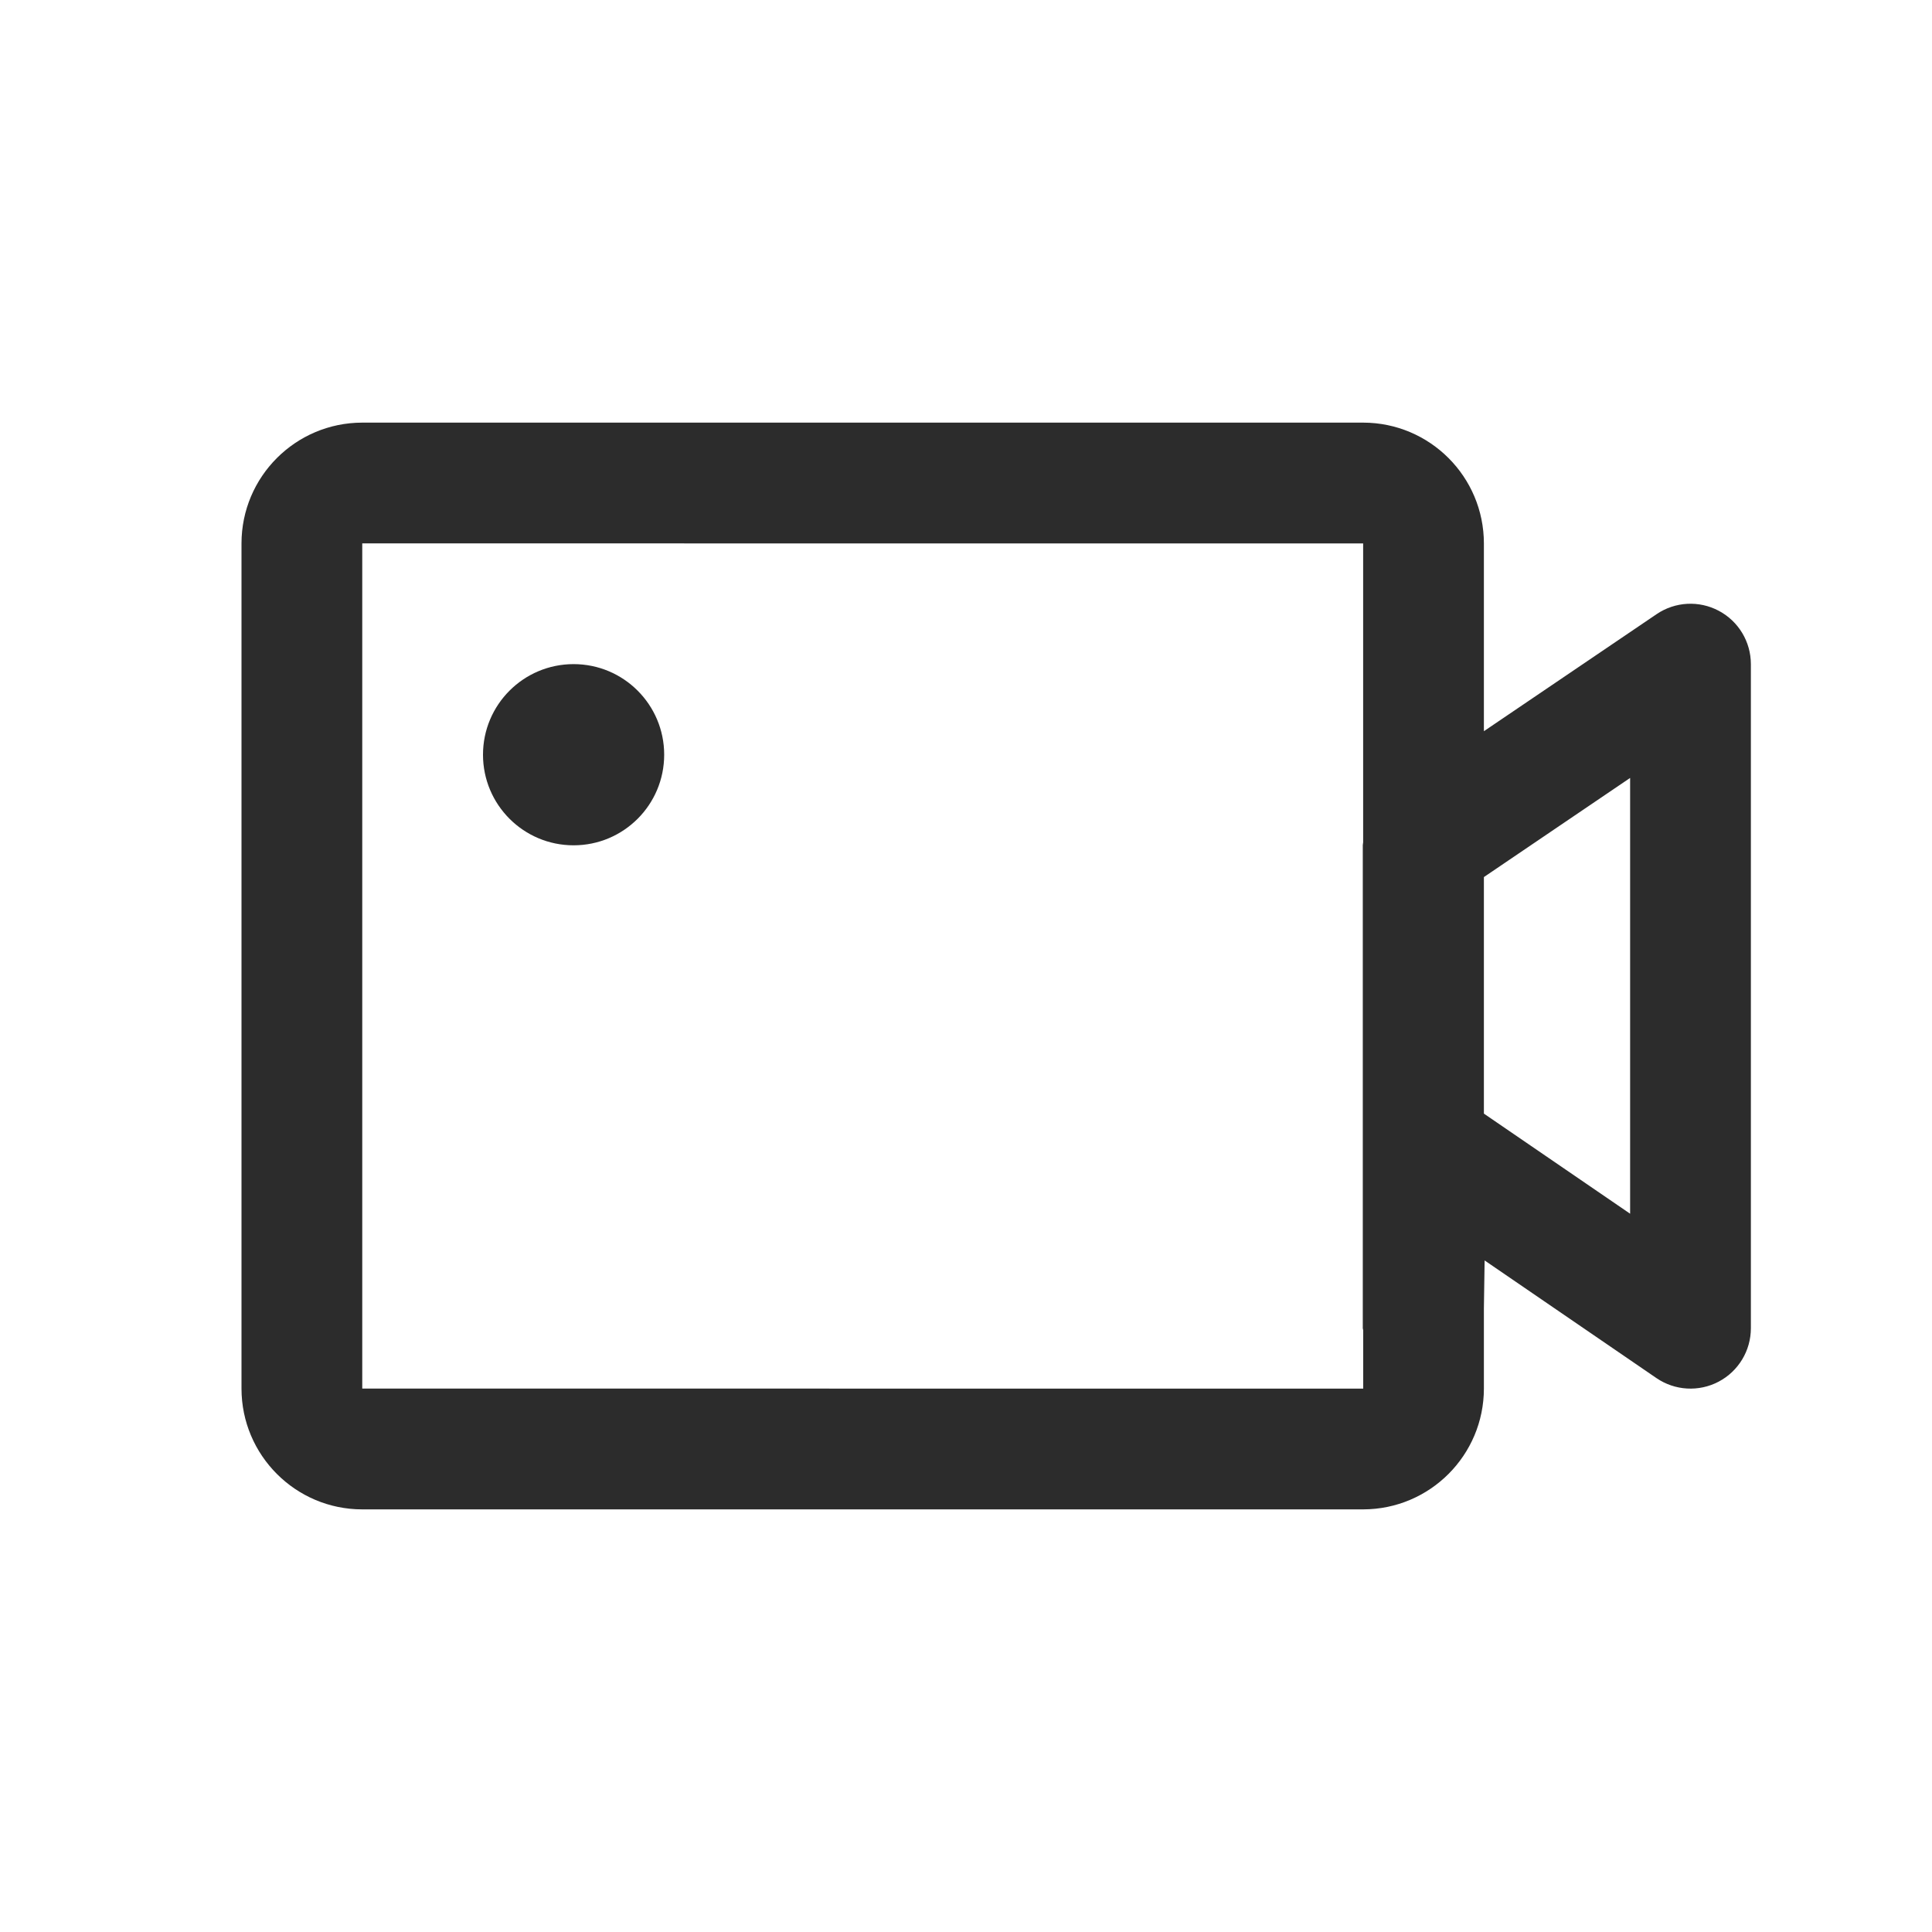
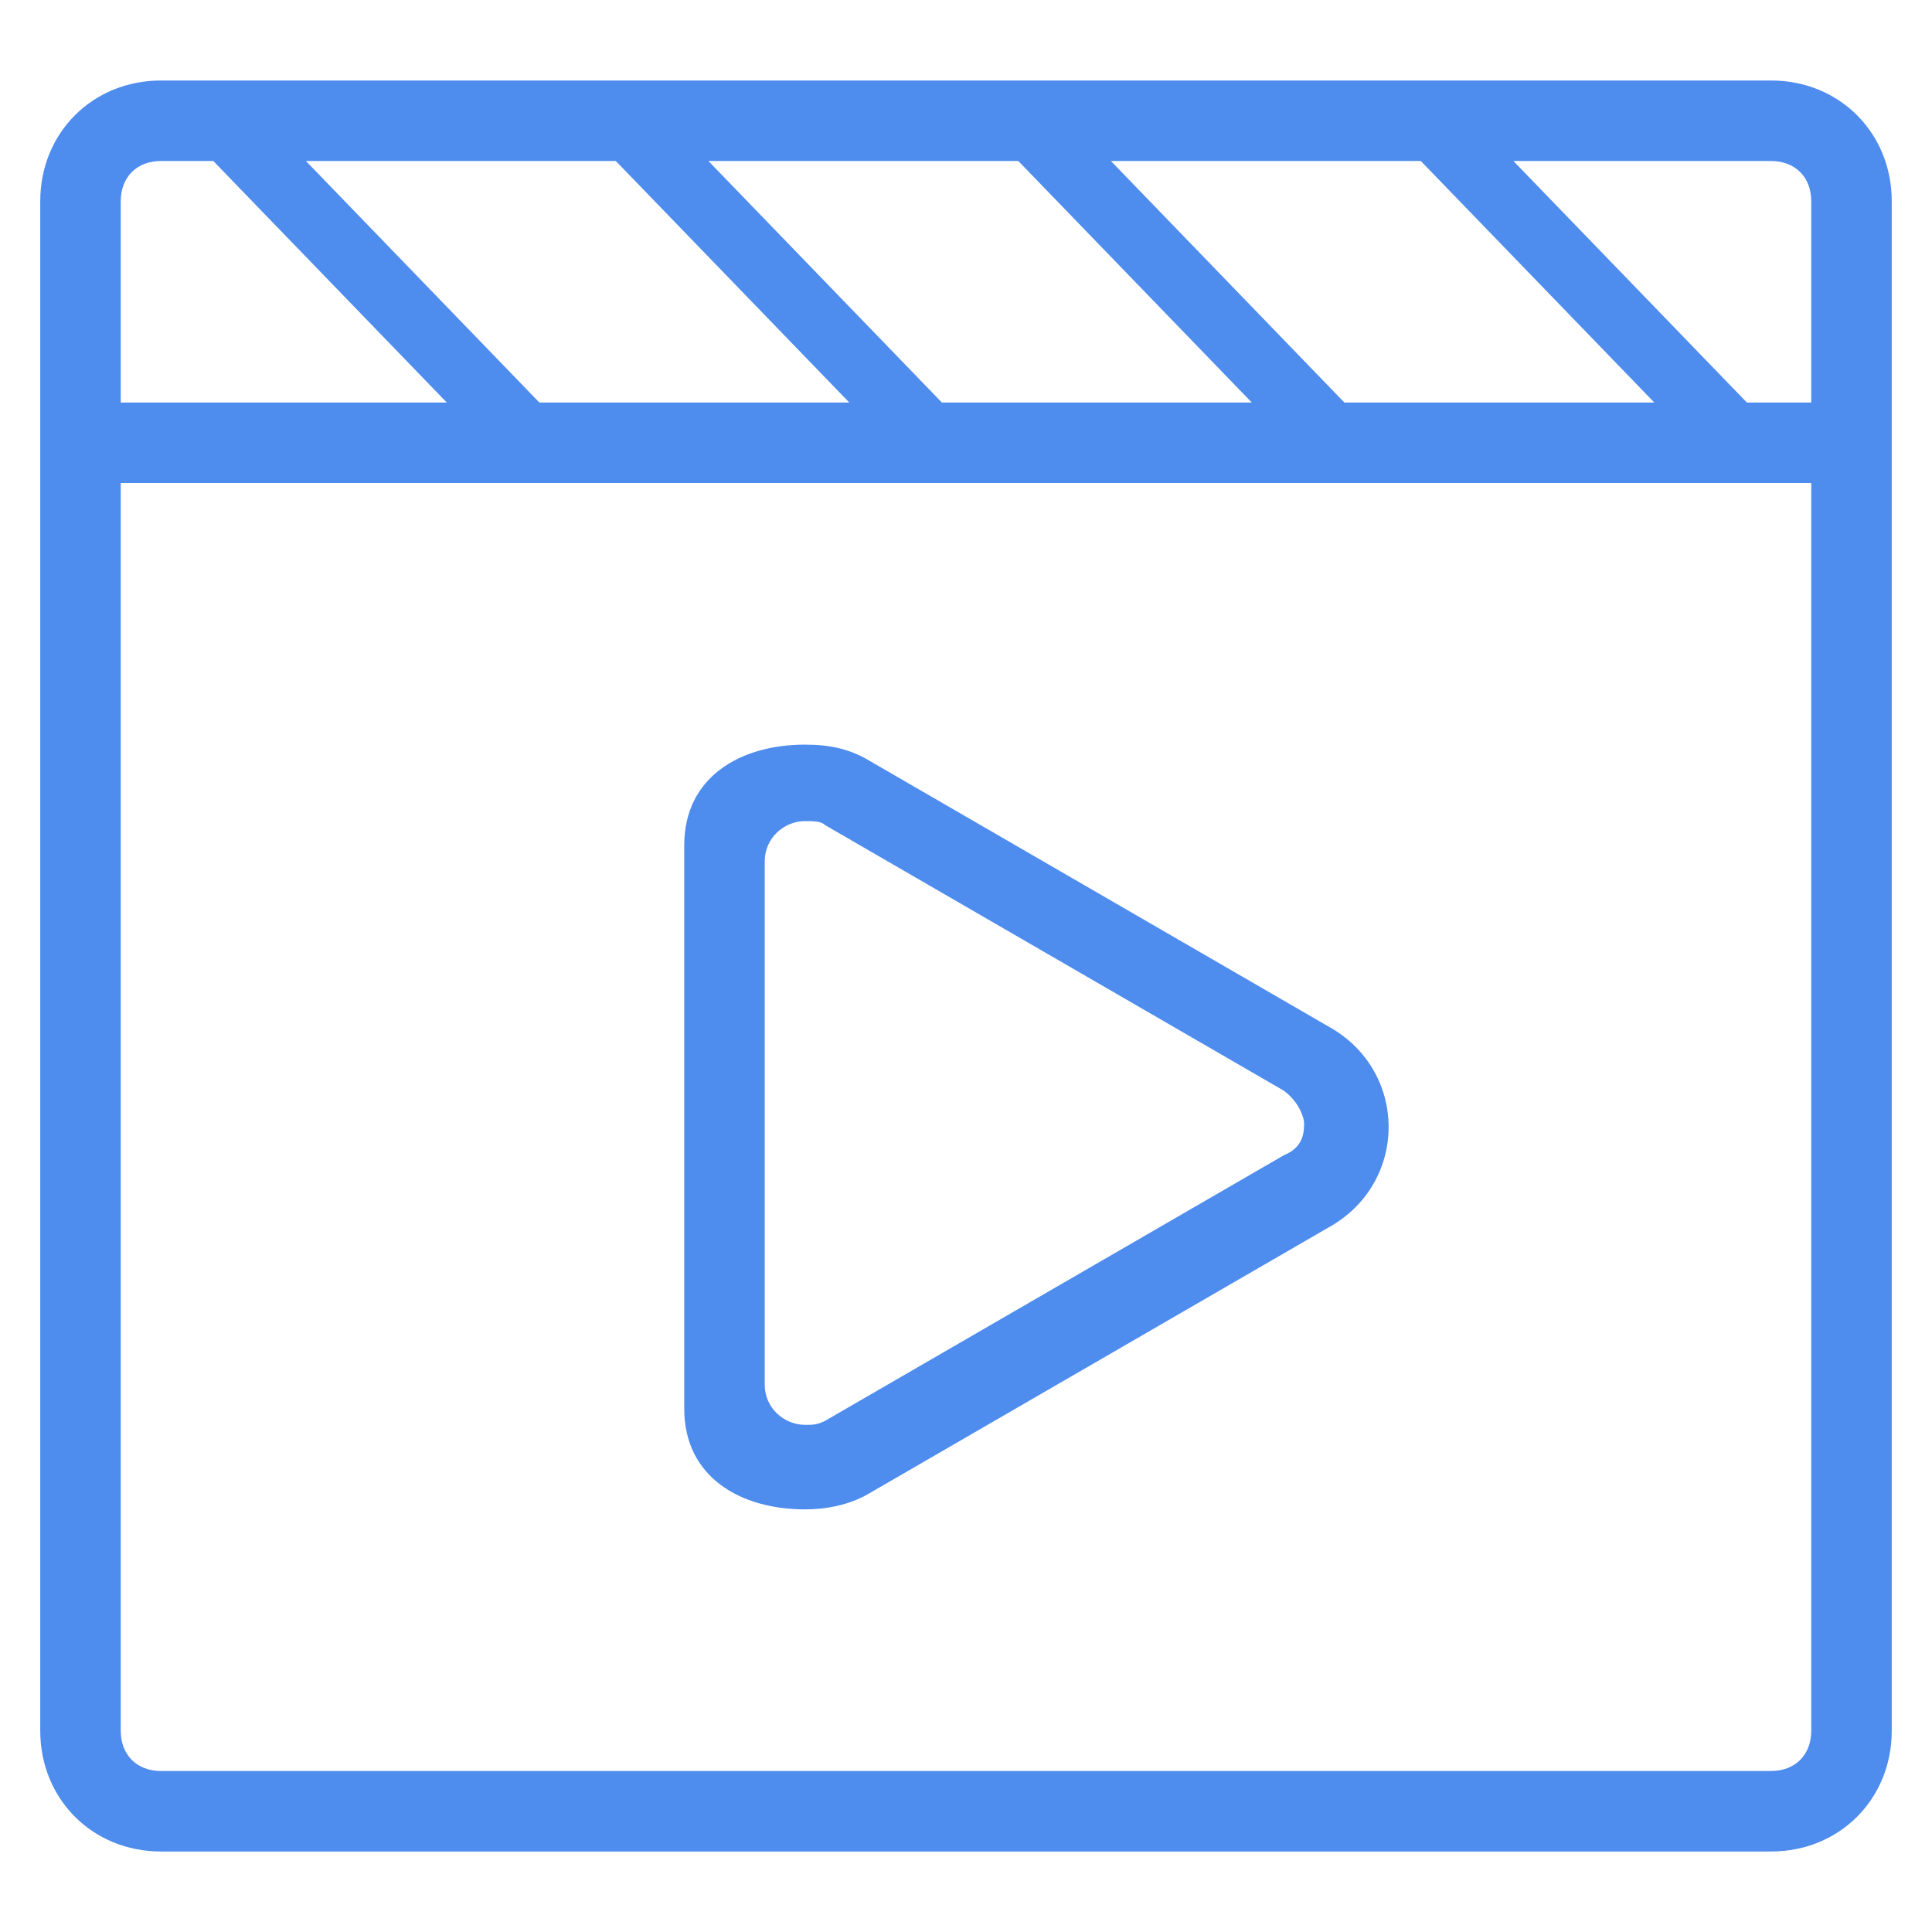
- <svg xmlns="http://www.w3.org/2000/svg" class="icon" width="200px" height="200.00px" viewBox="0 0 1024 1024" version="1.1">
-   <path fill="#2c2c2c" d="M864 643.296l-77.504-53.056v-125.376L864 412.32v230.976zM192 735.968V288.032L191.968 288 512 288.032h210.496v158.432c-0.032 0.512-0.192 1.024-0.192 1.536v256c0 0.384 0.224 0.704 0.224 1.088V736L192 735.968z m719.008-412.224a31.968 31.968 0 0 0-32.96 1.76l-91.552 62.048v-99.52A64.064 64.064 0 0 0 722.528 224H191.968A64.064 64.064 0 0 0 128 288.032V735.968C128 771.296 156.704 800 191.968 800h530.56a64.064 64.064 0 0 0 63.968-64.032v-42.592l0.384-25.312 91.04 62.336A32 32 0 0 0 928 704V352a32 32 0 0 0-16.992-28.256zM304 352a48 48 0 1 0 0.032 96.032A48 48 0 0 0 304 352" />
+ <svg xmlns="http://www.w3.org/2000/svg" t="1546500791736" class="icon" style="" viewBox="0 0 1024 1024" version="1.1" p-id="30882" width="200" height="200">
+   <defs>
+     <style type="text/css" />
+   </defs>
+   <path d="M938.667 42.667H85.333C49.067 42.667 21.333 70.4 21.333 106.667v810.667c0 36.267 27.733 64 64 64h853.333c36.267 0 64-27.733 64-64V106.667c0-36.267-27.733-64-64-64z m-185.6 42.667l123.733 128h-164.267l-123.733-128h164.267z m-213.333 0l123.733 128h-164.267l-123.733-128h164.267z m-213.333 0l123.733 128h-164.267L162.133 85.333h164.267zM64 106.667c0-12.8 8.533-21.333 21.333-21.333h27.733l123.733 128H64V106.667z m896 810.667c0 12.8-8.533 21.333-21.333 21.333H85.333c-12.8 0-21.333-8.533-21.333-21.333V256h896v661.333z m0-704h-34.133l-123.733-128H938.667c12.8 0 21.333 8.533 21.333 21.333v106.667z" fill="#4e8cee" p-id="30883" data-spm-anchor-id="a313x.7781069.0.i69" class="selected" />
+   <path d="M426.667 800c10.667 0 23.467-2.133 34.133-8.533L704 650.667c42.667-23.467 42.667-83.2 0-106.667l-243.2-140.8c-10.667-6.4-21.333-8.533-34.133-8.533-34.133 0-64 17.067-64 53.333v298.667c0 36.267 29.867 53.333 64 53.333z m-21.333-343.467c0-12.8 10.667-21.333 21.333-21.333 4.267 0 8.533 0 10.667 2.133l243.2 140.8c8.533 6.4 10.667 14.933 10.667 17.067 0 4.267 0 12.8-10.667 17.067l-243.2 140.8c-4.267 2.133-6.4 2.133-10.667 2.133-10.667 0-21.333-8.533-21.333-21.333v-277.333z" fill="#4e8cee" p-id="30884" data-spm-anchor-id="a313x.7781069.0.i71" class="selected" />
</svg>
